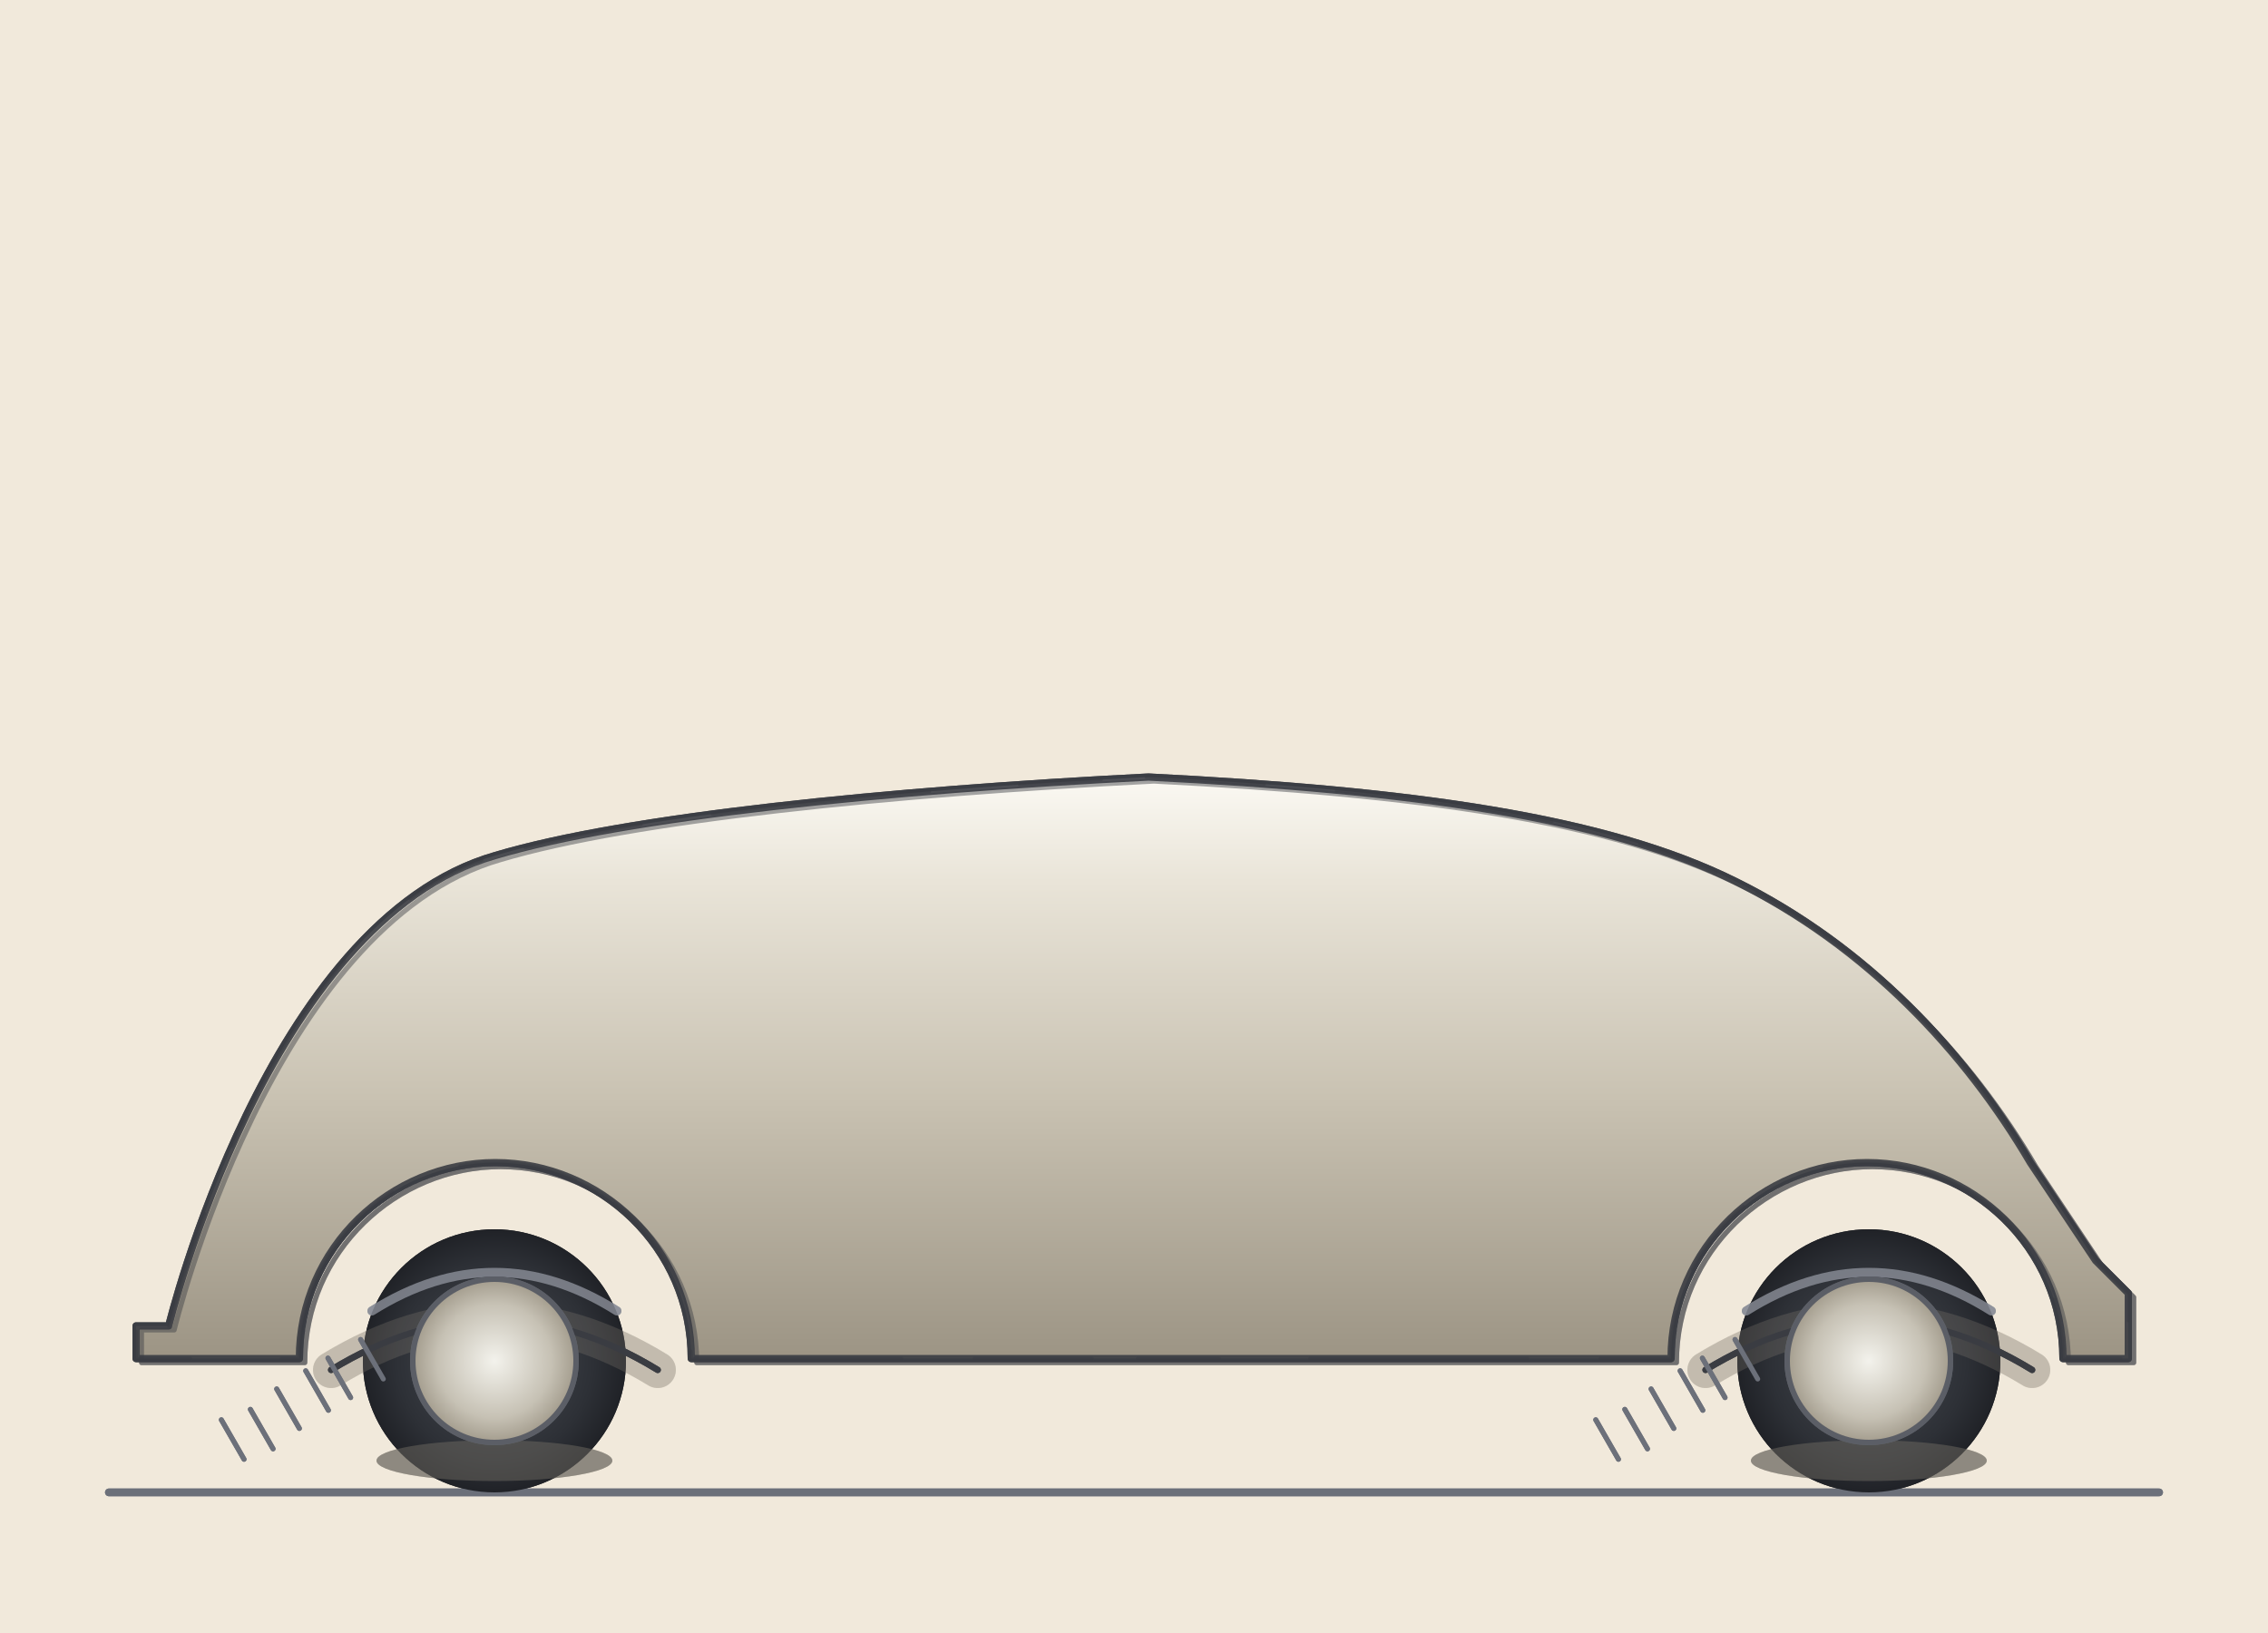
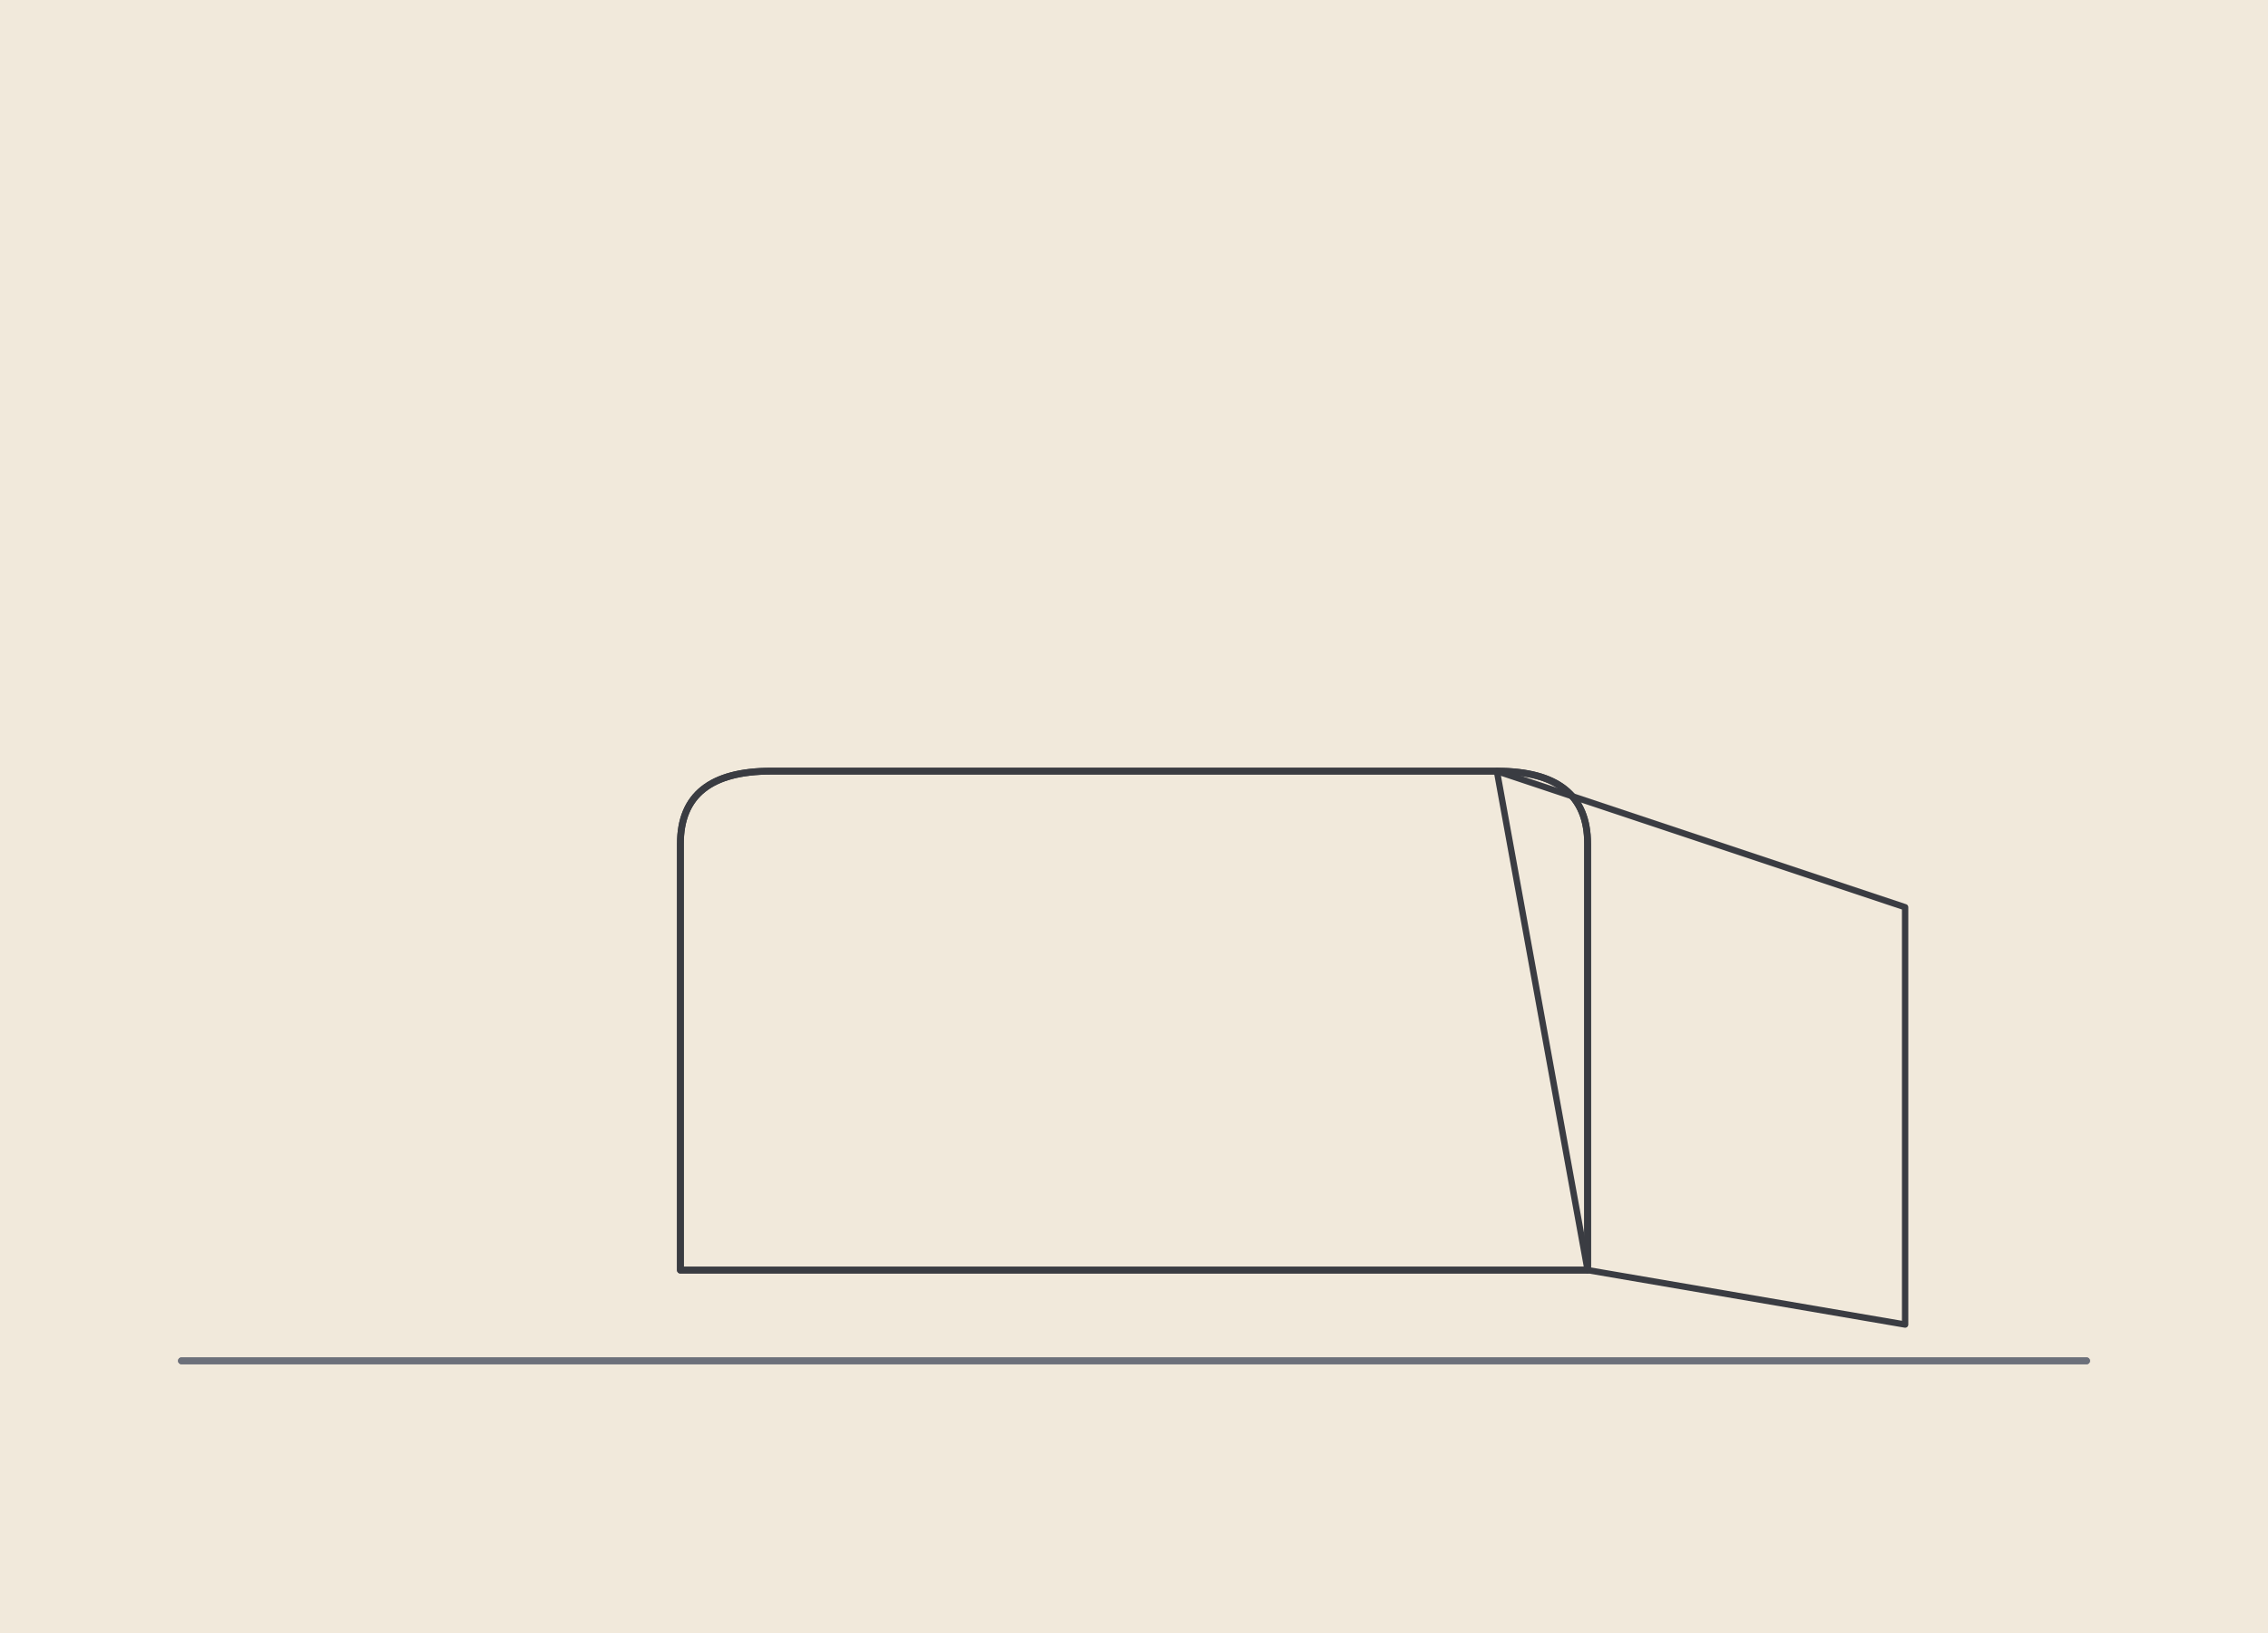
<svg xmlns="http://www.w3.org/2000/svg" viewBox="0 0 500 360" role="img">
  <defs>
    <linearGradient id="gBody" x1="0" y1="0" x2="0" y2="1">
      <stop offset="0%" stop-color="#FBF9F3" />
      <stop offset="18%" stop-color="#E9E4D8" />
      <stop offset="55%" stop-color="#C9C2B2" />
      <stop offset="100%" stop-color="#9C9484" />
    </linearGradient>
    <linearGradient id="gGlass" x1="0" y1="0" x2="0" y2="1">
      <stop offset="0%" stop-color="#55585F" />
      <stop offset="100%" stop-color="#7B7F88" />
    </linearGradient>
    <radialGradient id="gTire" cx="0.5" cy="0.5" r="0.5">
      <stop offset="0%" stop-color="#4A4E55" />
      <stop offset="75%" stop-color="#2D3036" />
      <stop offset="100%" stop-color="#202227" />
    </radialGradient>
    <radialGradient id="gRim" cx="0.5" cy="0.5" r="0.5">
      <stop offset="0%" stop-color="#F3F2EC" />
      <stop offset="70%" stop-color="#C6C1B4" />
      <stop offset="100%" stop-color="#A39C8D" />
    </radialGradient>
    <radialGradient id="gGround" cx="0.5" cy="0.5" r="0.5">
      <stop offset="0%" stop-color="#8A8478" stop-opacity="0.34" />
      <stop offset="100%" stop-color="#8A8478" stop-opacity="0" />
    </radialGradient>
  </defs>
  <rect x="0" y="0" width="500" height="360" fill="#F1E9DB" />
-   <line x1="24" y1="329" x2="476" y2="329" stroke="#6C707A" stroke-width="1.7" stroke-linecap="round" stroke-linejoin="round" />
-   <path d="M37.2 292.3 C37.2 292.3 58.8 203.0 109.2 188.6 C138.0 180.0 195.6 174.2 253.2 171.3 C310.8 174.2 354.0 180.0 382.8 194.4 C411.6 208.7 433.2 231.8 447.6 256.3 L462.0 277.9 L469.2 285.1 L469.2 299.5 L454.8 299.5 C454.8 275.0 434.6 256.3 411.6 256.3 C388.6 256.3 368.4 275.0 368.4 299.5 L152.4 299.5 C152.4 275.0 132.2 256.3 109.2 256.3 C86.2 256.3 66.0 275.0 66.0 299.5 L30.0 299.5 L30.0 292.3 Z" fill="url(#gBody)" />
-   <path d="M37.2 292.3 C37.2 292.3 58.8 203.0 109.2 188.6 C138.0 180.0 195.6 174.2 253.2 171.3 C310.8 174.2 354.0 180.0 382.8 194.4 C411.6 208.7 433.2 231.8 447.6 256.3 L462.0 277.9 L469.2 285.1 L469.2 299.5 L454.8 299.5 C454.8 275.0 434.6 256.3 411.6 256.3 C388.6 256.3 368.4 275.0 368.4 299.5 L152.4 299.5 C152.4 275.0 132.2 256.3 109.2 256.3 C86.2 256.3 66.0 275.0 66.0 299.5 L30.0 299.5 L30.0 292.3 Z" stroke="#3A3C42" stroke-width="1.6" stroke-linecap="round" stroke-linejoin="round" fill="none" opacity="0.9" />
-   <path d="M37.2 292.3 C37.2 292.3 58.8 203.0 109.2 188.6 C138.0 180.0 195.6 174.2 253.2 171.3 C310.8 174.2 354.0 180.0 382.8 194.4 C411.6 208.7 433.2 231.8 447.6 256.3 L462.0 277.9 L469.2 285.1 L469.2 299.5 L454.8 299.5 C454.8 275.0 434.6 256.3 411.6 256.3 C388.6 256.3 368.4 275.0 368.4 299.5 L152.4 299.5 C152.4 275.0 132.2 256.3 109.2 256.3 C86.2 256.3 66.0 275.0 66.0 299.5 L30.0 299.5 L30.0 292.3 Z" stroke="#3A3C42" stroke-width="1.1" stroke-linecap="round" stroke-linejoin="round" fill="none" opacity="0.45" transform="translate(1.2 0.9)" />
-   <path d="M37.2 292.3 C37.2 292.3 58.8 203.0 109.2 188.6 C138.0 180.0 195.6 174.2 253.2 171.3 C310.8 174.2 354.0 180.0 382.8 194.4 C411.6 208.7 433.2 231.8 447.6 256.3 L462.0 277.9 L469.2 285.1 L469.2 299.5 L454.8 299.5 C454.8 275.0 434.6 256.3 411.6 256.3 C388.6 256.3 368.4 275.0 368.4 299.5 L152.4 299.5 C152.4 275.0 132.2 256.3 109.2 256.3 C86.2 256.3 66.0 275.0 66.0 299.5 L30.0 299.5 L30.0 292.3 Z" stroke="#3A3C42" stroke-width="0.8" stroke-linecap="round" stroke-linejoin="round" fill="none" stroke-dasharray="26 16 48 20 18 10" opacity="0.5" />
-   <circle cx="109" cy="300" r="29" fill="url(#gTire)" />
-   <path d="M82 289 Q109 272 136 289" stroke="#8B8F98" stroke-width="2.0" fill="none" stroke-linecap="round" opacity="0.8" />
-   <circle cx="109" cy="300" r="18" fill="url(#gRim)" stroke="#5B5E66" stroke-width="1.2" />
-   <circle cx="109" cy="300" r="11.5" fill="#DDD8CB" />
-   <line x1="109" y1="300" x2="124.0" y2="300.0" stroke="#5B5E66" stroke-width="1.5" stroke-linecap="round" />
-   <line x1="109" y1="300" x2="113.6" y2="314.3" stroke="#5B5E66" stroke-width="1.5" stroke-linecap="round" />
-   <line x1="109" y1="300" x2="96.9" y2="308.8" stroke="#5B5E66" stroke-width="1.5" stroke-linecap="round" />
-   <line x1="109" y1="300" x2="96.9" y2="291.2" stroke="#5B5E66" stroke-width="1.5" stroke-linecap="round" />
-   <line x1="109" y1="300" x2="113.6" y2="285.7" stroke="#5B5E66" stroke-width="1.5" stroke-linecap="round" />
-   <circle cx="109" cy="300" r="3.4" fill="#4A4E56" />
-   <ellipse cx="109" cy="322" rx="26" ry="4.5" fill="#6E6A61" opacity="0.5" />
-   <circle cx="412" cy="300" r="29" fill="url(#gTire)" />
-   <path d="M385 289 Q412 272 439 289" stroke="#8B8F98" stroke-width="2.0" fill="none" stroke-linecap="round" opacity="0.8" />
-   <circle cx="412" cy="300" r="18" fill="url(#gRim)" stroke="#5B5E66" stroke-width="1.2" />
-   <circle cx="412" cy="300" r="11.5" fill="#DDD8CB" />
-   <line x1="412" y1="300" x2="427.0" y2="300.0" stroke="#5B5E66" stroke-width="1.5" stroke-linecap="round" />
-   <line x1="412" y1="300" x2="416.6" y2="314.3" stroke="#5B5E66" stroke-width="1.5" stroke-linecap="round" />
-   <line x1="412" y1="300" x2="399.9" y2="308.8" stroke="#5B5E66" stroke-width="1.5" stroke-linecap="round" />
-   <line x1="412" y1="300" x2="399.9" y2="291.2" stroke="#5B5E66" stroke-width="1.5" stroke-linecap="round" />
-   <line x1="412" y1="300" x2="416.6" y2="285.7" stroke="#5B5E66" stroke-width="1.5" stroke-linecap="round" />
-   <circle cx="412" cy="300" r="3.4" fill="#4A4E56" />
-   <ellipse cx="412" cy="322" rx="26" ry="4.5" fill="#6E6A61" opacity="0.5" />
-   <path d="M73 302 Q109 280 145 302" stroke="#8B8478" stroke-width="8" fill="none" stroke-linecap="round" opacity="0.26" />
-   <path d="M73 302 Q109 280 145 302" stroke="#3A3C42" stroke-width="1.4" stroke-linecap="round" stroke-linejoin="round" fill="none" />
-   <line x1="79.5" y1="295.3" x2="84.5" y2="304.0" stroke="#6C707A" stroke-width="1.1" stroke-linecap="round" stroke-linejoin="round" />
-   <line x1="72.3" y1="299.4" x2="77.3" y2="308.1" stroke="#6C707A" stroke-width="1.1" stroke-linecap="round" stroke-linejoin="round" />
-   <line x1="67.4" y1="302.2" x2="72.4" y2="310.9" stroke="#6C707A" stroke-width="1.1" stroke-linecap="round" stroke-linejoin="round" />
-   <line x1="61.0" y1="306.2" x2="66.0" y2="314.9" stroke="#6C707A" stroke-width="1.1" stroke-linecap="round" stroke-linejoin="round" />
-   <line x1="55.2" y1="310.7" x2="60.2" y2="319.4" stroke="#6C707A" stroke-width="1.1" stroke-linecap="round" stroke-linejoin="round" />
-   <line x1="48.8" y1="313.0" x2="53.8" y2="321.7" stroke="#6C707A" stroke-width="1.1" stroke-linecap="round" stroke-linejoin="round" />
-   <path d="M376 302 Q412 280 448 302" stroke="#8B8478" stroke-width="8" fill="none" stroke-linecap="round" opacity="0.26" />
-   <path d="M376 302 Q412 280 448 302" stroke="#3A3C42" stroke-width="1.4" stroke-linecap="round" stroke-linejoin="round" fill="none" />
-   <line x1="382.5" y1="295.3" x2="387.5" y2="304.0" stroke="#6C707A" stroke-width="1.1" stroke-linecap="round" stroke-linejoin="round" />
-   <line x1="375.3" y1="299.4" x2="380.3" y2="308.1" stroke="#6C707A" stroke-width="1.1" stroke-linecap="round" stroke-linejoin="round" />
-   <line x1="370.4" y1="302.2" x2="375.4" y2="310.9" stroke="#6C707A" stroke-width="1.1" stroke-linecap="round" stroke-linejoin="round" />
-   <line x1="364.0" y1="306.2" x2="369.0" y2="314.9" stroke="#6C707A" stroke-width="1.1" stroke-linecap="round" stroke-linejoin="round" />
-   <line x1="358.2" y1="310.7" x2="363.2" y2="319.4" stroke="#6C707A" stroke-width="1.1" stroke-linecap="round" stroke-linejoin="round" />
-   <line x1="351.8" y1="313.0" x2="356.8" y2="321.7" stroke="#6C707A" stroke-width="1.1" stroke-linecap="round" stroke-linejoin="round" />
-   <line x1="24" y1="329" x2="476" y2="329" stroke="#6C707A" stroke-width="1.7" stroke-linecap="round" stroke-linejoin="round" />
-   <path d="M37.2 292.3 C37.2 292.3 58.8 203.0 109.2 188.6 C138.0 180.0 195.6 174.2 253.2 171.3 C310.8 174.2 354.0 180.0 382.8 194.4 C411.6 208.7 433.2 231.8 447.6 256.3 L462.0 277.9 L469.2 285.1 L469.2 299.5 L454.8 299.5 C454.8 275.0 434.6 256.3 411.6 256.3 C388.6 256.3 368.4 275.0 368.4 299.5 L152.4 299.5 C152.4 275.0 132.2 256.3 109.2 256.3 C86.2 256.3 66.0 275.0 66.0 299.5 L30.0 299.5 L30.0 292.3 Z" fill="url(#gBody)" />
-   <path d="M37.2 292.3 C37.2 292.3 58.8 203.0 109.2 188.6 C138.0 180.0 195.6 174.2 253.2 171.3 C310.8 174.2 354.0 180.0 382.8 194.4 C411.6 208.7 433.2 231.8 447.6 256.3 L462.0 277.9 L469.2 285.1 L469.2 299.5 L454.8 299.5 C454.8 275.0 434.6 256.3 411.6 256.3 C388.6 256.3 368.4 275.0 368.4 299.5 L152.4 299.5 C152.4 275.0 132.2 256.3 109.2 256.3 C86.2 256.3 66.0 275.0 66.0 299.5 L30.0 299.5 L30.0 292.3 Z" stroke="#3A3C42" stroke-width="1.6" stroke-linecap="round" stroke-linejoin="round" fill="none" opacity="0.9" />
-   <path d="M37.2 292.3 C37.2 292.3 58.8 203.0 109.2 188.6 C138.0 180.0 195.6 174.2 253.2 171.3 C310.8 174.2 354.0 180.0 382.8 194.4 C411.6 208.7 433.2 231.8 447.6 256.3 L462.0 277.9 L469.2 285.1 L469.2 299.5 L454.8 299.5 C454.8 275.0 434.6 256.3 411.6 256.3 C388.6 256.3 368.4 275.0 368.4 299.5 L152.4 299.5 C152.4 275.0 132.2 256.3 109.2 256.3 C86.2 256.3 66.0 275.0 66.0 299.5 L30.0 299.5 L30.0 292.3 Z" stroke="#3A3C42" stroke-width="1.1" stroke-linecap="round" stroke-linejoin="round" fill="none" opacity="0.45" transform="translate(1.2 0.9)" />
-   <path d="M37.2 292.3 C37.2 292.3 58.8 203.0 109.2 188.6 C138.0 180.0 195.6 174.2 253.2 171.3 C310.8 174.2 354.0 180.0 382.8 194.4 C411.6 208.7 433.2 231.8 447.6 256.3 L462.0 277.9 L469.2 285.1 L469.2 299.5 L454.8 299.5 C454.8 275.0 434.6 256.3 411.6 256.3 C388.6 256.3 368.4 275.0 368.4 299.5 L152.4 299.5 C152.4 275.0 132.2 256.3 109.2 256.3 C86.2 256.3 66.0 275.0 66.0 299.5 L30.0 299.5 L30.0 292.3 Z" stroke="#3A3C42" stroke-width="0.8" stroke-linecap="round" stroke-linejoin="round" fill="none" stroke-dasharray="26 16 48 20 18 10" opacity="0.5" />
-   <circle cx="109" cy="300" r="29" fill="url(#gTire)" />
-   <path d="M82 289 Q109 272 136 289" stroke="#8B8F98" stroke-width="2.0" fill="none" stroke-linecap="round" opacity="0.8" />
-   <circle cx="109" cy="300" r="18" fill="url(#gRim)" stroke="#5B5E66" stroke-width="1.2" />
-   <circle cx="109" cy="300" r="11.5" fill="#DDD8CB" />
-   <line x1="109" y1="300" x2="124.0" y2="300.0" stroke="#5B5E66" stroke-width="1.5" stroke-linecap="round" />
-   <line x1="109" y1="300" x2="113.6" y2="314.3" stroke="#5B5E66" stroke-width="1.5" stroke-linecap="round" />
-   <line x1="109" y1="300" x2="96.9" y2="308.8" stroke="#5B5E66" stroke-width="1.5" stroke-linecap="round" />
-   <line x1="109" y1="300" x2="96.9" y2="291.2" stroke="#5B5E66" stroke-width="1.5" stroke-linecap="round" />
-   <line x1="109" y1="300" x2="113.6" y2="285.7" stroke="#5B5E66" stroke-width="1.5" stroke-linecap="round" />
-   <circle cx="109" cy="300" r="3.4" fill="#4A4E56" />
-   <ellipse cx="109" cy="322" rx="26" ry="4.5" fill="#6E6A61" opacity="0.5" />
-   <circle cx="412" cy="300" r="29" fill="url(#gTire)" />
-   <path d="M385 289 Q412 272 439 289" stroke="#8B8F98" stroke-width="2.0" fill="none" stroke-linecap="round" opacity="0.8" />
-   <circle cx="412" cy="300" r="18" fill="url(#gRim)" stroke="#5B5E66" stroke-width="1.2" />
-   <circle cx="412" cy="300" r="11.5" fill="#DDD8CB" />
-   <line x1="412" y1="300" x2="427.0" y2="300.0" stroke="#5B5E66" stroke-width="1.5" stroke-linecap="round" />
-   <line x1="412" y1="300" x2="416.6" y2="314.3" stroke="#5B5E66" stroke-width="1.5" stroke-linecap="round" />
-   <line x1="412" y1="300" x2="399.9" y2="308.8" stroke="#5B5E66" stroke-width="1.5" stroke-linecap="round" />
-   <line x1="412" y1="300" x2="399.9" y2="291.2" stroke="#5B5E66" stroke-width="1.5" stroke-linecap="round" />
-   <line x1="412" y1="300" x2="416.6" y2="285.7" stroke="#5B5E66" stroke-width="1.5" stroke-linecap="round" />
-   <circle cx="412" cy="300" r="3.4" fill="#4A4E56" />
-   <ellipse cx="412" cy="322" rx="26" ry="4.5" fill="#6E6A61" opacity="0.5" />
-   <path d="M73 302 Q109 280 145 302" stroke="#8B8478" stroke-width="8" fill="none" stroke-linecap="round" opacity="0.26" />
-   <path d="M73 302 Q109 280 145 302" stroke="#3A3C42" stroke-width="1.4" stroke-linecap="round" stroke-linejoin="round" fill="none" />
-   <line x1="79.5" y1="295.3" x2="84.5" y2="304.0" stroke="#6C707A" stroke-width="1.1" stroke-linecap="round" stroke-linejoin="round" />
-   <line x1="72.3" y1="299.4" x2="77.3" y2="308.1" stroke="#6C707A" stroke-width="1.1" stroke-linecap="round" stroke-linejoin="round" />
-   <line x1="67.4" y1="302.2" x2="72.4" y2="310.9" stroke="#6C707A" stroke-width="1.1" stroke-linecap="round" stroke-linejoin="round" />
-   <line x1="61.0" y1="306.2" x2="66.0" y2="314.9" stroke="#6C707A" stroke-width="1.1" stroke-linecap="round" stroke-linejoin="round" />
-   <line x1="55.2" y1="310.7" x2="60.2" y2="319.4" stroke="#6C707A" stroke-width="1.1" stroke-linecap="round" stroke-linejoin="round" />
-   <line x1="48.8" y1="313.0" x2="53.8" y2="321.7" stroke="#6C707A" stroke-width="1.1" stroke-linecap="round" stroke-linejoin="round" />
-   <path d="M376 302 Q412 280 448 302" stroke="#8B8478" stroke-width="8" fill="none" stroke-linecap="round" opacity="0.26" />
-   <path d="M376 302 Q412 280 448 302" stroke="#3A3C42" stroke-width="1.4" stroke-linecap="round" stroke-linejoin="round" fill="none" />
-   <line x1="382.5" y1="295.3" x2="387.5" y2="304.0" stroke="#6C707A" stroke-width="1.1" stroke-linecap="round" stroke-linejoin="round" />
-   <line x1="375.3" y1="299.4" x2="380.3" y2="308.1" stroke="#6C707A" stroke-width="1.1" stroke-linecap="round" stroke-linejoin="round" />
-   <line x1="370.4" y1="302.2" x2="375.4" y2="310.9" stroke="#6C707A" stroke-width="1.1" stroke-linecap="round" stroke-linejoin="round" />
-   <line x1="364.0" y1="306.2" x2="369.0" y2="314.9" stroke="#6C707A" stroke-width="1.1" stroke-linecap="round" stroke-linejoin="round" />
-   <line x1="358.2" y1="310.7" x2="363.2" y2="319.4" stroke="#6C707A" stroke-width="1.1" stroke-linecap="round" stroke-linejoin="round" />
-   <line x1="351.8" y1="313.0" x2="356.8" y2="321.7" stroke="#6C707A" stroke-width="1.1" stroke-linecap="round" stroke-linejoin="round" />
-   <circle cx="109" cy="300" r="18" fill="url(#gRim)" stroke="#5B5E66" stroke-width="1.2" />
-   <circle cx="412" cy="300" r="18" fill="url(#gRim)" stroke="#5B5E66" stroke-width="1.2" />
+   <line x1="40" y1="300" x2="460" y2="300" stroke="#6C707A" stroke-width="1.5" stroke-linecap="round" stroke-linejoin="round" />
+   <path d="M170 170 L330 170 Q350 170 350 186 L350 280 L150 280 L150 186 Q150 170 170 170 Z" stroke="#3A3C42" stroke-width="1.5" stroke-linecap="round" stroke-linejoin="round" fill="none" />
+   <line x1="40" y1="300" x2="460" y2="300" stroke="#6C707A" stroke-width="1.5" stroke-linecap="round" stroke-linejoin="round" />
+   <path d="M170 170 L330 170 Q350 170 350 186 L350 280 L150 280 L150 186 Q150 170 170 170 Z" stroke="#3A3C42" stroke-width="1.5" stroke-linecap="round" stroke-linejoin="round" fill="none" />
+   <path d="M330 170 L420 200 L420 292 L350 280 Z" stroke="#3A3C42" stroke-width="1.4" stroke-linecap="round" stroke-linejoin="round" fill="none" />
</svg>
